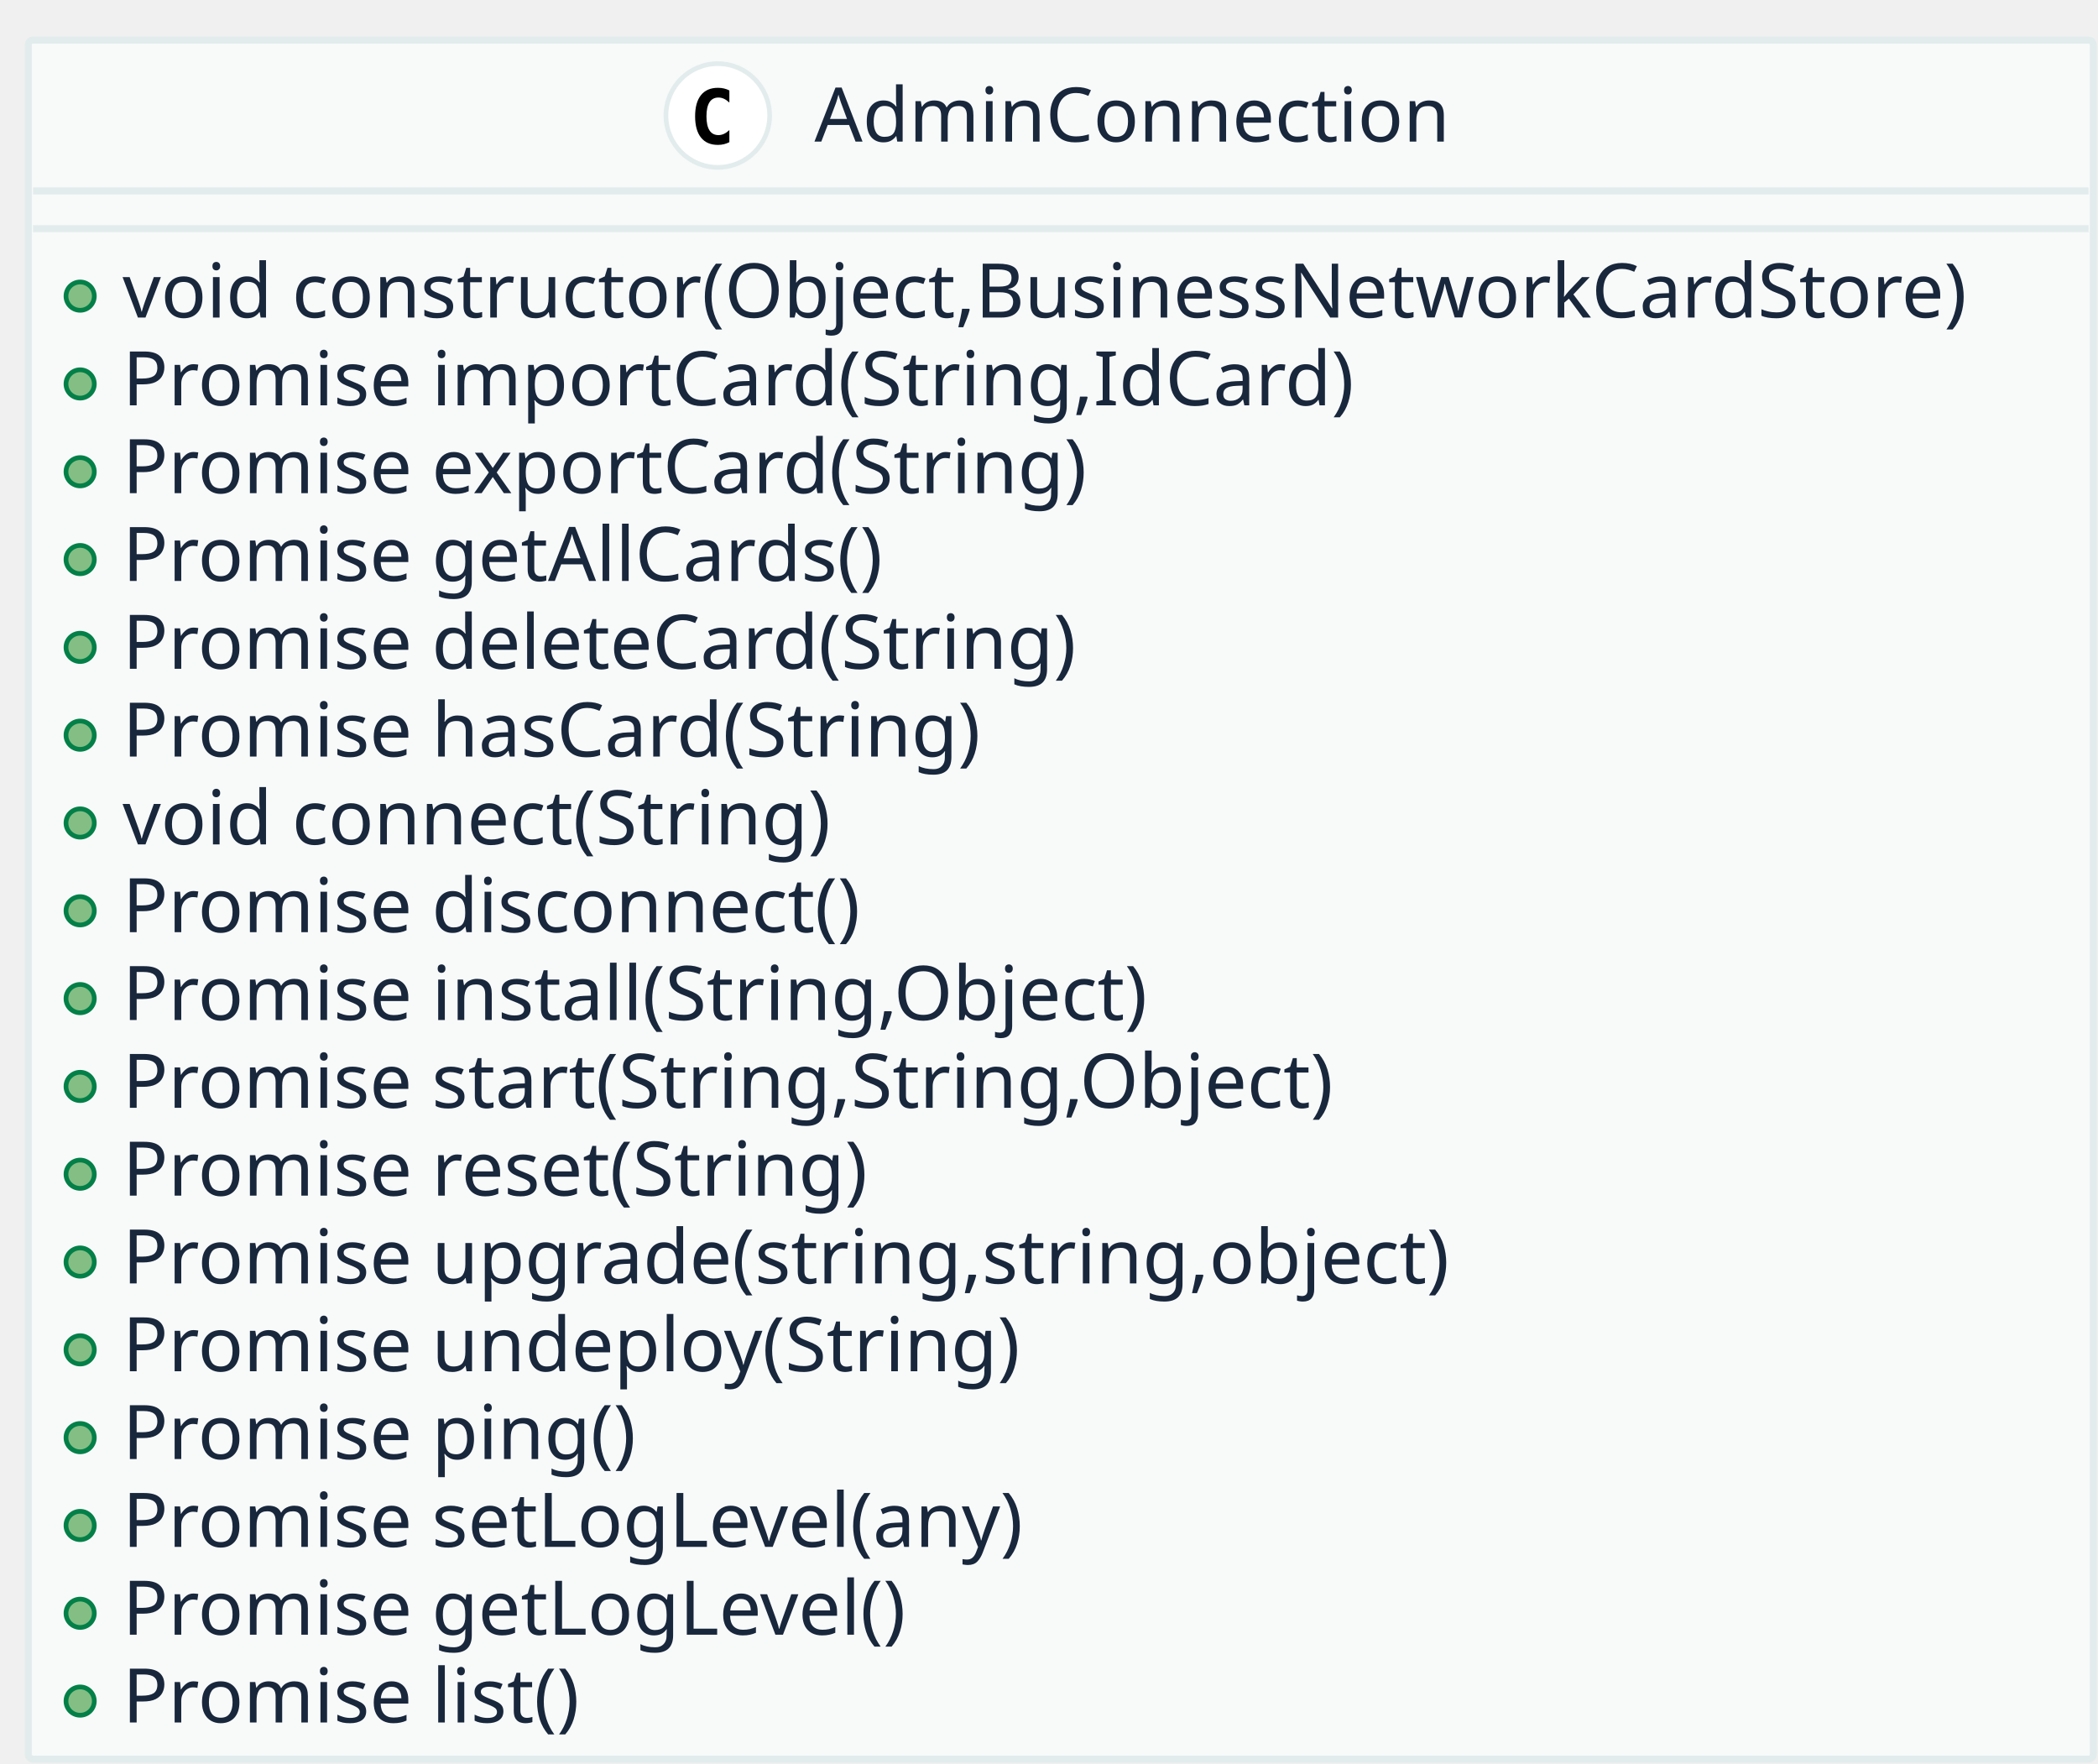
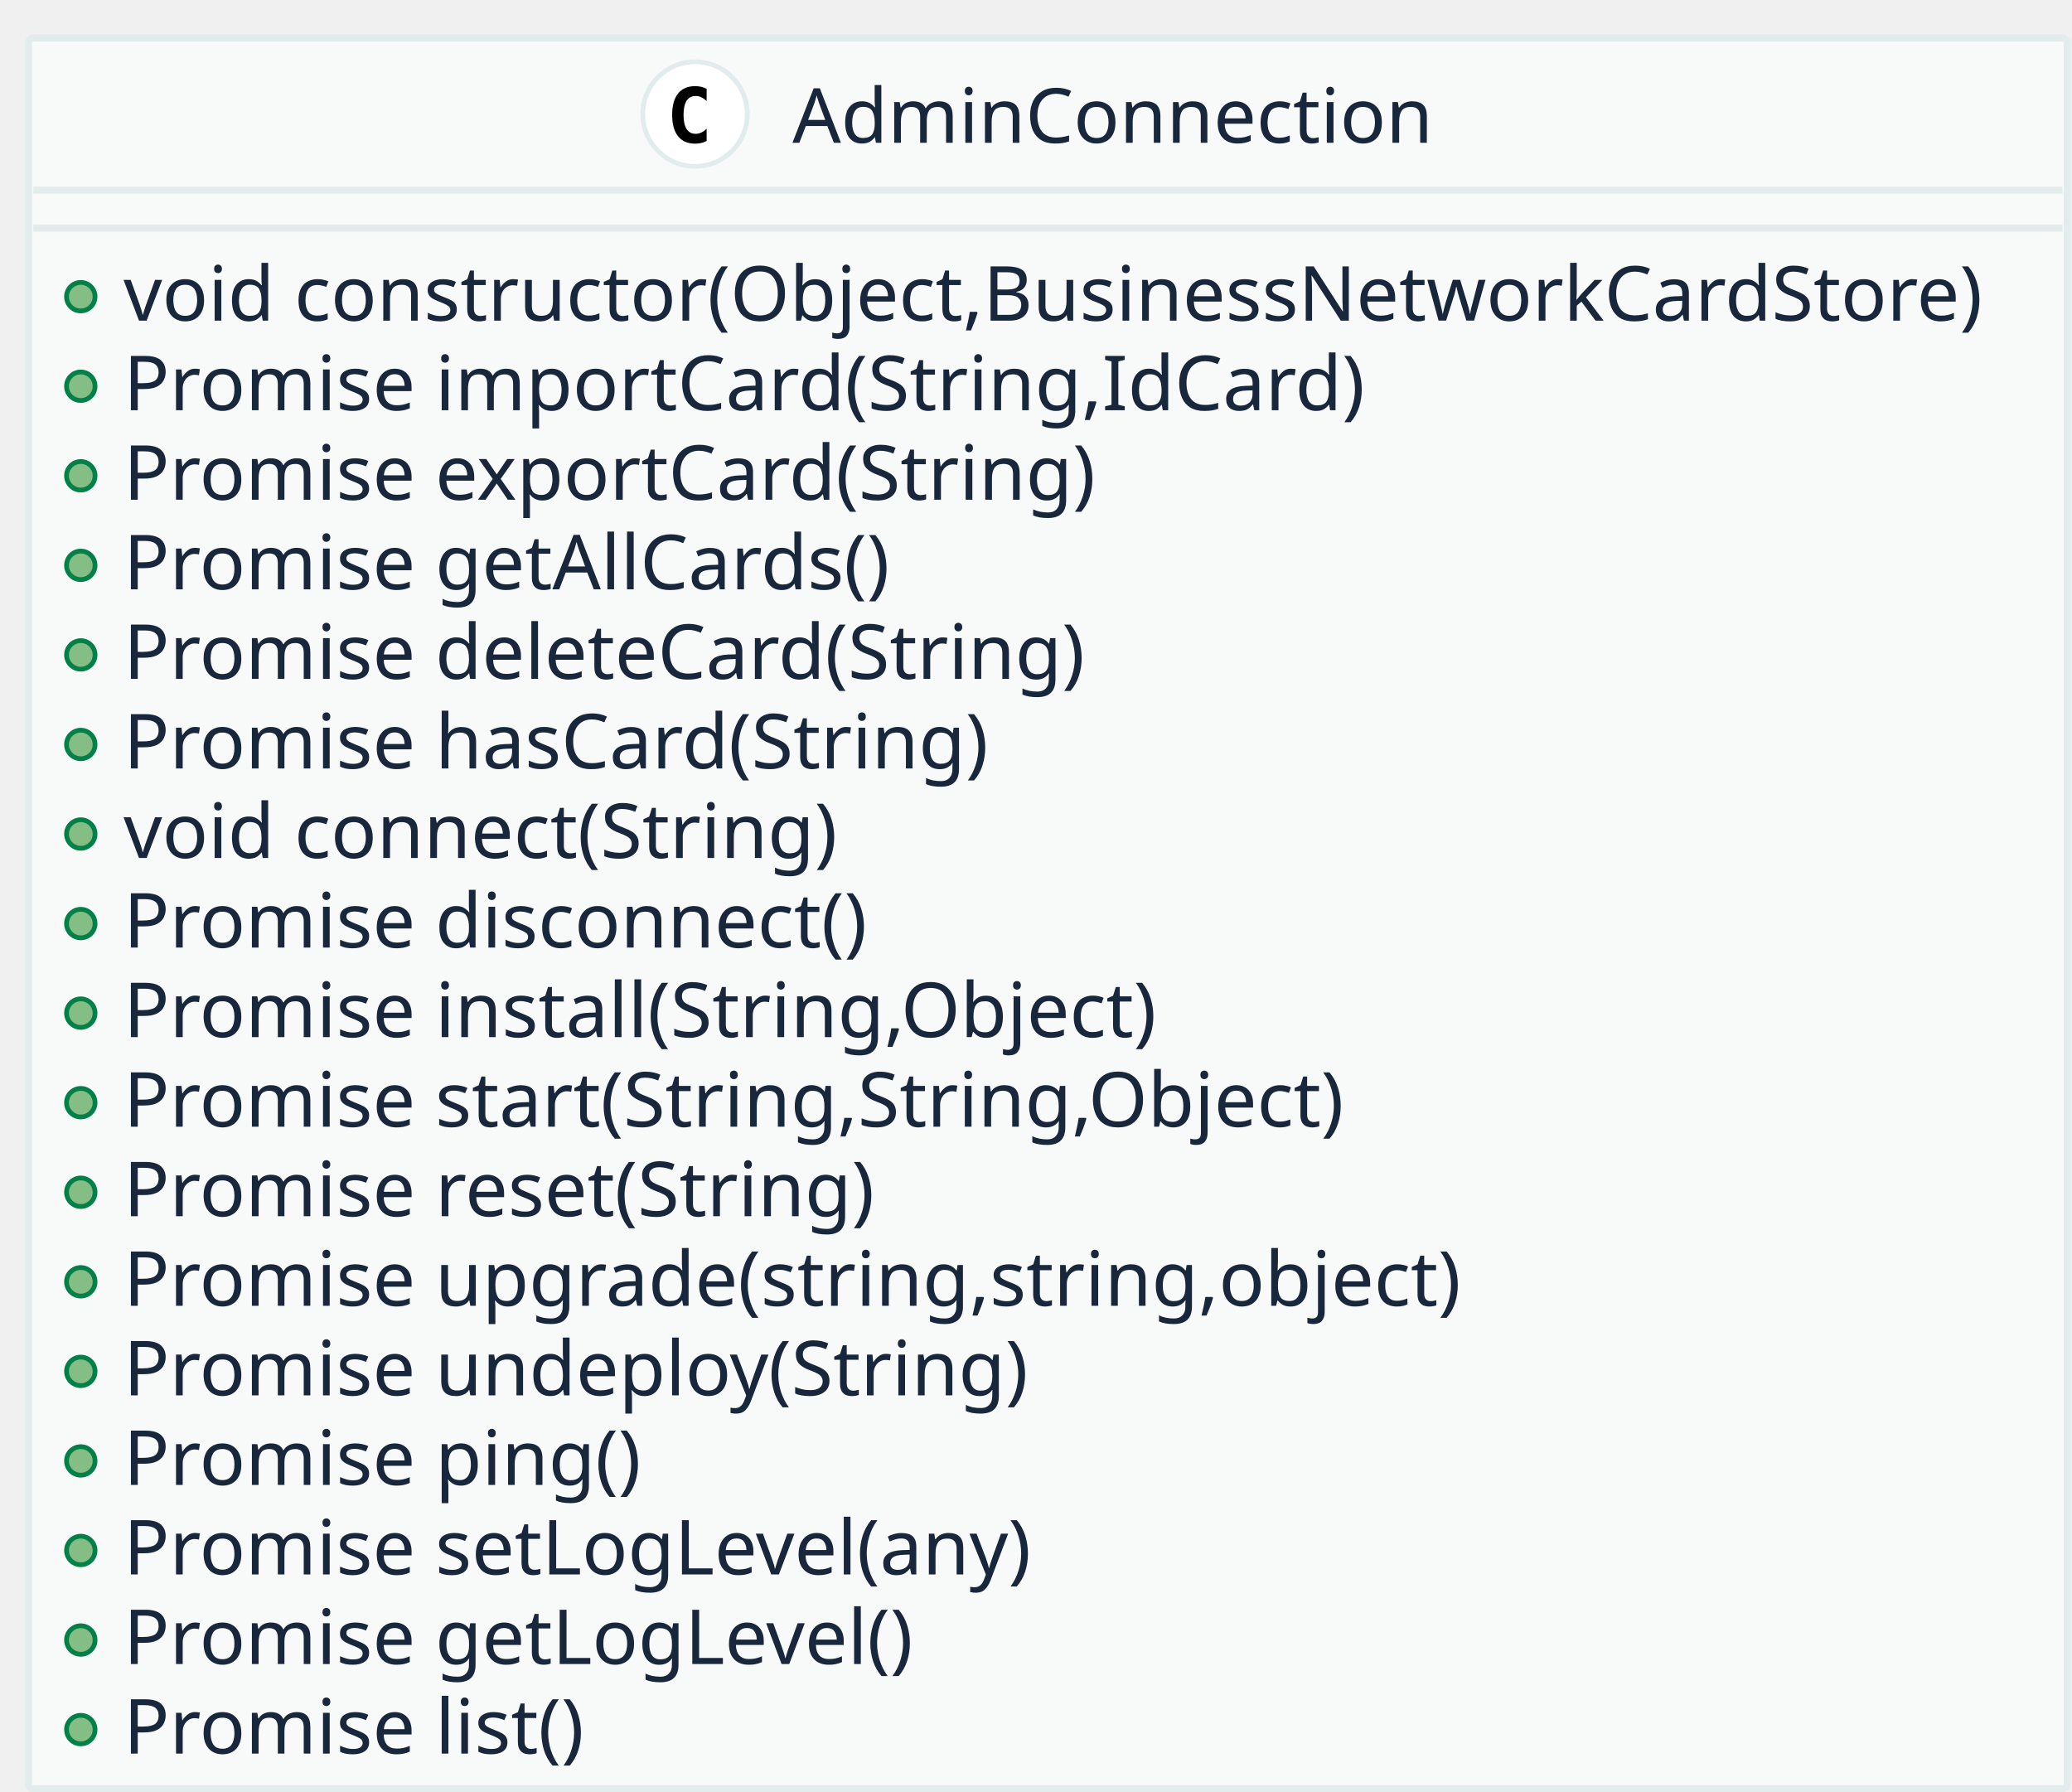
- <svg xmlns="http://www.w3.org/2000/svg" contentScriptType="application/ecmascript" contentStyleType="text/css" height="374px" preserveAspectRatio="none" style="width:445px;height:374px;" version="1.1" viewBox="0 0 445 374" width="445px" zoomAndPan="magnify">
+ <svg xmlns="http://www.w3.org/2000/svg" contentScriptType="application/ecmascript" contentStyleType="text/css" height="377px" preserveAspectRatio="none" style="width:436px;height:377px;" version="1.1" viewBox="0 0 436 377" width="436px" zoomAndPan="magnify">
  <defs />
  <g>
-     <rect fill="#F8FAFA" height="364.625" rx="1" ry="1" style="stroke: #E3ECEC; stroke-width: 1.5;" width="438" x="6" y="8.5" />
-     <ellipse cx="152.25" cy="24.5" fill="#FFFFFF" rx="11" ry="11" style="stroke: #E3ECEC; stroke-width: 1.0;" />
-     <path d="M154.703,30.156 Q154.156,30.438 153.555,30.586 Q152.953,30.734 152.281,30.734 Q149.922,30.734 148.68,29.172 Q147.438,27.609 147.438,24.672 Q147.438,21.734 148.68,20.18 Q149.922,18.625 152.281,18.625 Q152.953,18.625 153.562,18.766 Q154.172,18.906 154.703,19.188 L154.703,21.75 Q154.109,21.203 153.547,20.945 Q152.984,20.688 152.391,20.688 Q151.125,20.688 150.484,21.695 Q149.844,22.703 149.844,24.672 Q149.844,26.641 150.484,27.648 Q151.125,28.656 152.391,28.656 Q152.984,28.656 153.547,28.398 Q154.109,28.141 154.703,27.594 L154.703,30.156 Z " />
-     <text fill="#19273C" font-family="sans-serif" font-size="16" lengthAdjust="spacingAndGlyphs" textLength="137" x="172.75" y="30.039">AdminConnection</text>
-     <line style="stroke: #E3ECEC; stroke-width: 1.5;" x1="7" x2="443" y1="40.5" y2="40.5" />
-     <line style="stroke: #E3ECEC; stroke-width: 1.5;" x1="7" x2="443" y1="48.5" y2="48.5" />
-     <ellipse cx="17" cy="62.812" fill="#84BE84" rx="3" ry="3" style="stroke: #038048; stroke-width: 1.0;" />
-     <text fill="#19273C" font-family="sans-serif" font-size="16" lengthAdjust="spacingAndGlyphs" textLength="412" x="26" y="67.352">void constructor(Object,BusinessNetworkCardStore)</text>
-     <ellipse cx="17" cy="81.438" fill="#84BE84" rx="3" ry="3" style="stroke: #038048; stroke-width: 1.0;" />
-     <text fill="#19273C" font-family="sans-serif" font-size="16" lengthAdjust="spacingAndGlyphs" textLength="271" x="26" y="85.977">Promise importCard(String,IdCard)</text>
-     <ellipse cx="17" cy="100.062" fill="#84BE84" rx="3" ry="3" style="stroke: #038048; stroke-width: 1.0;" />
-     <text fill="#19273C" font-family="sans-serif" font-size="16" lengthAdjust="spacingAndGlyphs" textLength="215" x="26" y="104.602">Promise exportCard(String)</text>
-     <ellipse cx="17" cy="118.688" fill="#84BE84" rx="3" ry="3" style="stroke: #038048; stroke-width: 1.0;" />
-     <text fill="#19273C" font-family="sans-serif" font-size="16" lengthAdjust="spacingAndGlyphs" textLength="168" x="26" y="123.227">Promise getAllCards()</text>
-     <ellipse cx="17" cy="137.312" fill="#84BE84" rx="3" ry="3" style="stroke: #038048; stroke-width: 1.0;" />
-     <text fill="#19273C" font-family="sans-serif" font-size="16" lengthAdjust="spacingAndGlyphs" textLength="209" x="26" y="141.852">Promise deleteCard(String)</text>
-     <ellipse cx="17" cy="155.938" fill="#84BE84" rx="3" ry="3" style="stroke: #038048; stroke-width: 1.0;" />
-     <text fill="#19273C" font-family="sans-serif" font-size="16" lengthAdjust="spacingAndGlyphs" textLength="191" x="26" y="160.477">Promise hasCard(String)</text>
-     <ellipse cx="17" cy="174.562" fill="#84BE84" rx="3" ry="3" style="stroke: #038048; stroke-width: 1.0;" />
-     <text fill="#19273C" font-family="sans-serif" font-size="16" lengthAdjust="spacingAndGlyphs" textLength="158" x="26" y="179.102">void connect(String)</text>
-     <ellipse cx="17" cy="193.188" fill="#84BE84" rx="3" ry="3" style="stroke: #038048; stroke-width: 1.0;" />
-     <text fill="#19273C" font-family="sans-serif" font-size="16" lengthAdjust="spacingAndGlyphs" textLength="165" x="26" y="197.727">Promise disconnect()</text>
-     <ellipse cx="17" cy="211.812" fill="#84BE84" rx="3" ry="3" style="stroke: #038048; stroke-width: 1.0;" />
-     <text fill="#19273C" font-family="sans-serif" font-size="16" lengthAdjust="spacingAndGlyphs" textLength="224" x="26" y="216.352">Promise install(String,Object)</text>
-     <ellipse cx="17" cy="230.438" fill="#84BE84" rx="3" ry="3" style="stroke: #038048; stroke-width: 1.0;" />
-     <text fill="#19273C" font-family="sans-serif" font-size="16" lengthAdjust="spacingAndGlyphs" textLength="269" x="26" y="234.977">Promise start(String,String,Object)</text>
-     <ellipse cx="17" cy="249.062" fill="#84BE84" rx="3" ry="3" style="stroke: #038048; stroke-width: 1.0;" />
-     <text fill="#19273C" font-family="sans-serif" font-size="16" lengthAdjust="spacingAndGlyphs" textLength="166" x="26" y="253.602">Promise reset(String)</text>
-     <ellipse cx="17" cy="267.688" fill="#84BE84" rx="3" ry="3" style="stroke: #038048; stroke-width: 1.0;" />
-     <text fill="#19273C" font-family="sans-serif" font-size="16" lengthAdjust="spacingAndGlyphs" textLength="292" x="26" y="272.227">Promise upgrade(string,string,object)</text>
-     <ellipse cx="17" cy="286.312" fill="#84BE84" rx="3" ry="3" style="stroke: #038048; stroke-width: 1.0;" />
-     <text fill="#19273C" font-family="sans-serif" font-size="16" lengthAdjust="spacingAndGlyphs" textLength="197" x="26" y="290.852">Promise undeploy(String)</text>
-     <ellipse cx="17" cy="304.938" fill="#84BE84" rx="3" ry="3" style="stroke: #038048; stroke-width: 1.0;" />
-     <text fill="#19273C" font-family="sans-serif" font-size="16" lengthAdjust="spacingAndGlyphs" textLength="113" x="26" y="309.477">Promise ping()</text>
-     <ellipse cx="17" cy="323.562" fill="#84BE84" rx="3" ry="3" style="stroke: #038048; stroke-width: 1.0;" />
-     <text fill="#19273C" font-family="sans-serif" font-size="16" lengthAdjust="spacingAndGlyphs" textLength="200" x="26" y="328.102">Promise setLogLevel(any)</text>
-     <ellipse cx="17" cy="342.188" fill="#84BE84" rx="3" ry="3" style="stroke: #038048; stroke-width: 1.0;" />
-     <text fill="#19273C" font-family="sans-serif" font-size="16" lengthAdjust="spacingAndGlyphs" textLength="173" x="26" y="346.727">Promise getLogLevel()</text>
-     <ellipse cx="17" cy="360.812" fill="#84BE84" rx="3" ry="3" style="stroke: #038048; stroke-width: 1.0;" />
-     <text fill="#19273C" font-family="sans-serif" font-size="16" lengthAdjust="spacingAndGlyphs" textLength="101" x="26" y="365.352">Promise list()</text>
+     <rect fill="#F8FAFA" height="368.344" rx="1" ry="1" style="stroke: #E3ECEC; stroke-width: 1.5;" width="429" x="6" y="8" />
+     <ellipse cx="146.25" cy="24" fill="#FFFFFF" rx="11" ry="11" style="stroke: #E3ECEC; stroke-width: 1.0;" />
+     <path d="M148.695,29.664 Q148.148,29.945 147.547,30.086 Q146.945,30.227 146.281,30.227 Q143.922,30.227 142.68,28.672 Q141.438,27.117 141.438,24.18 Q141.438,21.234 142.68,19.68 Q143.922,18.125 146.281,18.125 Q146.945,18.125 147.555,18.266 Q148.164,18.406 148.695,18.688 L148.695,21.25 Q148.102,20.703 147.543,20.449 Q146.984,20.195 146.391,20.195 Q145.125,20.195 144.481,21.199 Q143.836,22.203 143.836,24.18 Q143.836,26.148 144.481,27.152 Q145.125,28.156 146.391,28.156 Q146.984,28.156 147.543,27.902 Q148.102,27.648 148.695,27.102 Z " />
+     <text fill="#19273C" font-family="sans-serif" font-size="16" lengthAdjust="spacingAndGlyphs" textLength="140" x="166.75" y="30.047">AdminConnection</text>
+     <line style="stroke: #E3ECEC; stroke-width: 1.5;" x1="7" x2="434" y1="40" y2="40" />
+     <line style="stroke: #E3ECEC; stroke-width: 1.5;" x1="7" x2="434" y1="48" y2="48" />
+     <ellipse cx="17" cy="62.422" fill="#84BE84" rx="3" ry="3" style="stroke: #038048; stroke-width: 1.0;" />
+     <text fill="#19273C" font-family="sans-serif" font-size="16" lengthAdjust="spacingAndGlyphs" textLength="403" x="26" y="67.469">void constructor(Object,BusinessNetworkCardStore)</text>
+     <ellipse cx="17" cy="81.266" fill="#84BE84" rx="3" ry="3" style="stroke: #038048; stroke-width: 1.0;" />
+     <text fill="#19273C" font-family="sans-serif" font-size="16" lengthAdjust="spacingAndGlyphs" textLength="272" x="26" y="86.312">Promise importCard(String,IdCard)</text>
+     <ellipse cx="17" cy="100.109" fill="#84BE84" rx="3" ry="3" style="stroke: #038048; stroke-width: 1.0;" />
+     <text fill="#19273C" font-family="sans-serif" font-size="16" lengthAdjust="spacingAndGlyphs" textLength="214" x="26" y="105.156">Promise exportCard(String)</text>
+     <ellipse cx="17" cy="118.953" fill="#84BE84" rx="3" ry="3" style="stroke: #038048; stroke-width: 1.0;" />
+     <text fill="#19273C" font-family="sans-serif" font-size="16" lengthAdjust="spacingAndGlyphs" textLength="169" x="26" y="124">Promise getAllCards()</text>
+     <ellipse cx="17" cy="137.797" fill="#84BE84" rx="3" ry="3" style="stroke: #038048; stroke-width: 1.0;" />
+     <text fill="#19273C" font-family="sans-serif" font-size="16" lengthAdjust="spacingAndGlyphs" textLength="210" x="26" y="142.844">Promise deleteCard(String)</text>
+     <ellipse cx="17" cy="156.641" fill="#84BE84" rx="3" ry="3" style="stroke: #038048; stroke-width: 1.0;" />
+     <text fill="#19273C" font-family="sans-serif" font-size="16" lengthAdjust="spacingAndGlyphs" textLength="189" x="26" y="161.688">Promise hasCard(String)</text>
+     <ellipse cx="17" cy="175.484" fill="#84BE84" rx="3" ry="3" style="stroke: #038048; stroke-width: 1.0;" />
+     <text fill="#19273C" font-family="sans-serif" font-size="16" lengthAdjust="spacingAndGlyphs" textLength="156" x="26" y="180.531">void connect(String)</text>
+     <ellipse cx="17" cy="194.328" fill="#84BE84" rx="3" ry="3" style="stroke: #038048; stroke-width: 1.0;" />
+     <text fill="#19273C" font-family="sans-serif" font-size="16" lengthAdjust="spacingAndGlyphs" textLength="162" x="26" y="199.375">Promise disconnect()</text>
+     <ellipse cx="17" cy="213.172" fill="#84BE84" rx="3" ry="3" style="stroke: #038048; stroke-width: 1.0;" />
+     <text fill="#19273C" font-family="sans-serif" font-size="16" lengthAdjust="spacingAndGlyphs" textLength="228" x="26" y="218.219">Promise install(String,Object)</text>
+     <ellipse cx="17" cy="232.016" fill="#84BE84" rx="3" ry="3" style="stroke: #038048; stroke-width: 1.0;" />
+     <text fill="#19273C" font-family="sans-serif" font-size="16" lengthAdjust="spacingAndGlyphs" textLength="268" x="26" y="237.062">Promise start(String,String,Object)</text>
+     <ellipse cx="17" cy="250.859" fill="#84BE84" rx="3" ry="3" style="stroke: #038048; stroke-width: 1.0;" />
+     <text fill="#19273C" font-family="sans-serif" font-size="16" lengthAdjust="spacingAndGlyphs" textLength="164" x="26" y="255.906">Promise reset(String)</text>
+     <ellipse cx="17" cy="269.703" fill="#84BE84" rx="3" ry="3" style="stroke: #038048; stroke-width: 1.0;" />
+     <text fill="#19273C" font-family="sans-serif" font-size="16" lengthAdjust="spacingAndGlyphs" textLength="293" x="26" y="274.75">Promise upgrade(string,string,object)</text>
+     <ellipse cx="17" cy="288.547" fill="#84BE84" rx="3" ry="3" style="stroke: #038048; stroke-width: 1.0;" />
+     <text fill="#19273C" font-family="sans-serif" font-size="16" lengthAdjust="spacingAndGlyphs" textLength="197" x="26" y="293.594">Promise undeploy(String)</text>
+     <ellipse cx="17" cy="307.391" fill="#84BE84" rx="3" ry="3" style="stroke: #038048; stroke-width: 1.0;" />
+     <text fill="#19273C" font-family="sans-serif" font-size="16" lengthAdjust="spacingAndGlyphs" textLength="113" x="26" y="312.438">Promise ping()</text>
+     <ellipse cx="17" cy="326.234" fill="#84BE84" rx="3" ry="3" style="stroke: #038048; stroke-width: 1.0;" />
+     <text fill="#19273C" font-family="sans-serif" font-size="16" lengthAdjust="spacingAndGlyphs" textLength="197" x="26" y="331.281">Promise setLogLevel(any)</text>
+     <ellipse cx="17" cy="345.078" fill="#84BE84" rx="3" ry="3" style="stroke: #038048; stroke-width: 1.0;" />
+     <text fill="#19273C" font-family="sans-serif" font-size="16" lengthAdjust="spacingAndGlyphs" textLength="172" x="26" y="350.125">Promise getLogLevel()</text>
+     <ellipse cx="17" cy="363.922" fill="#84BE84" rx="3" ry="3" style="stroke: #038048; stroke-width: 1.0;" />
+     <text fill="#19273C" font-family="sans-serif" font-size="16" lengthAdjust="spacingAndGlyphs" textLength="102" x="26" y="368.969">Promise list()</text>
  </g>
</svg>
